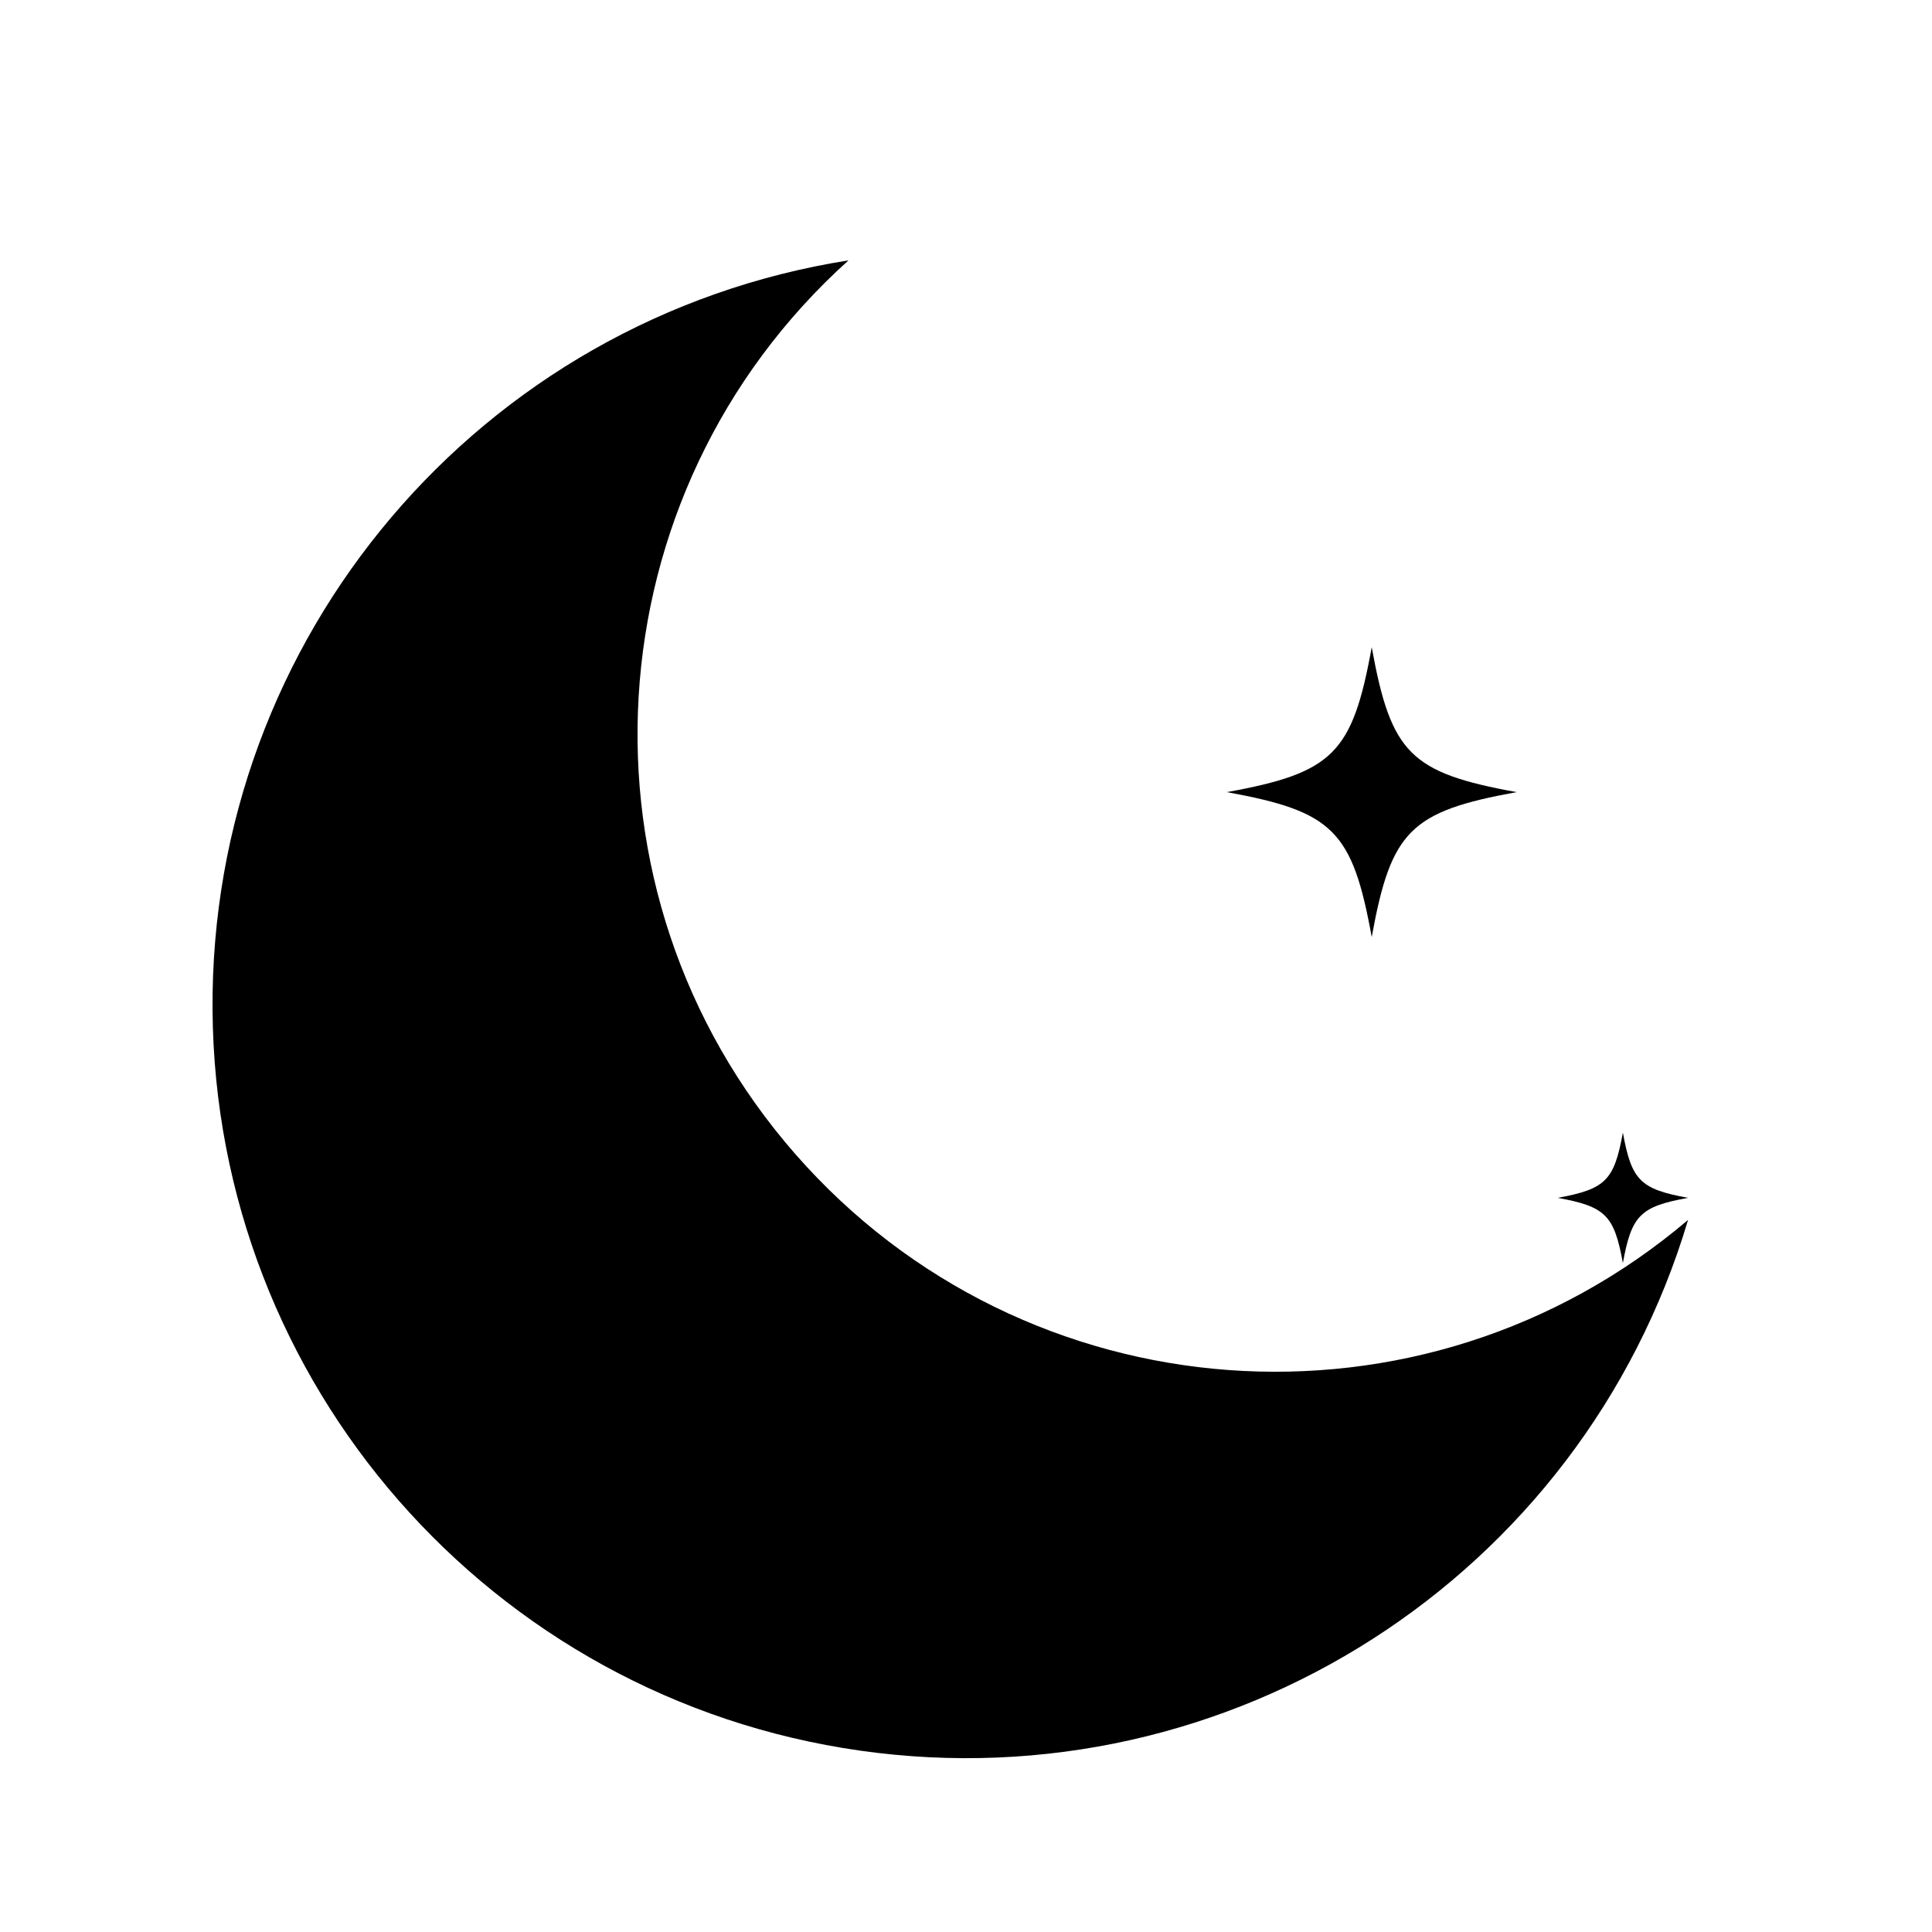
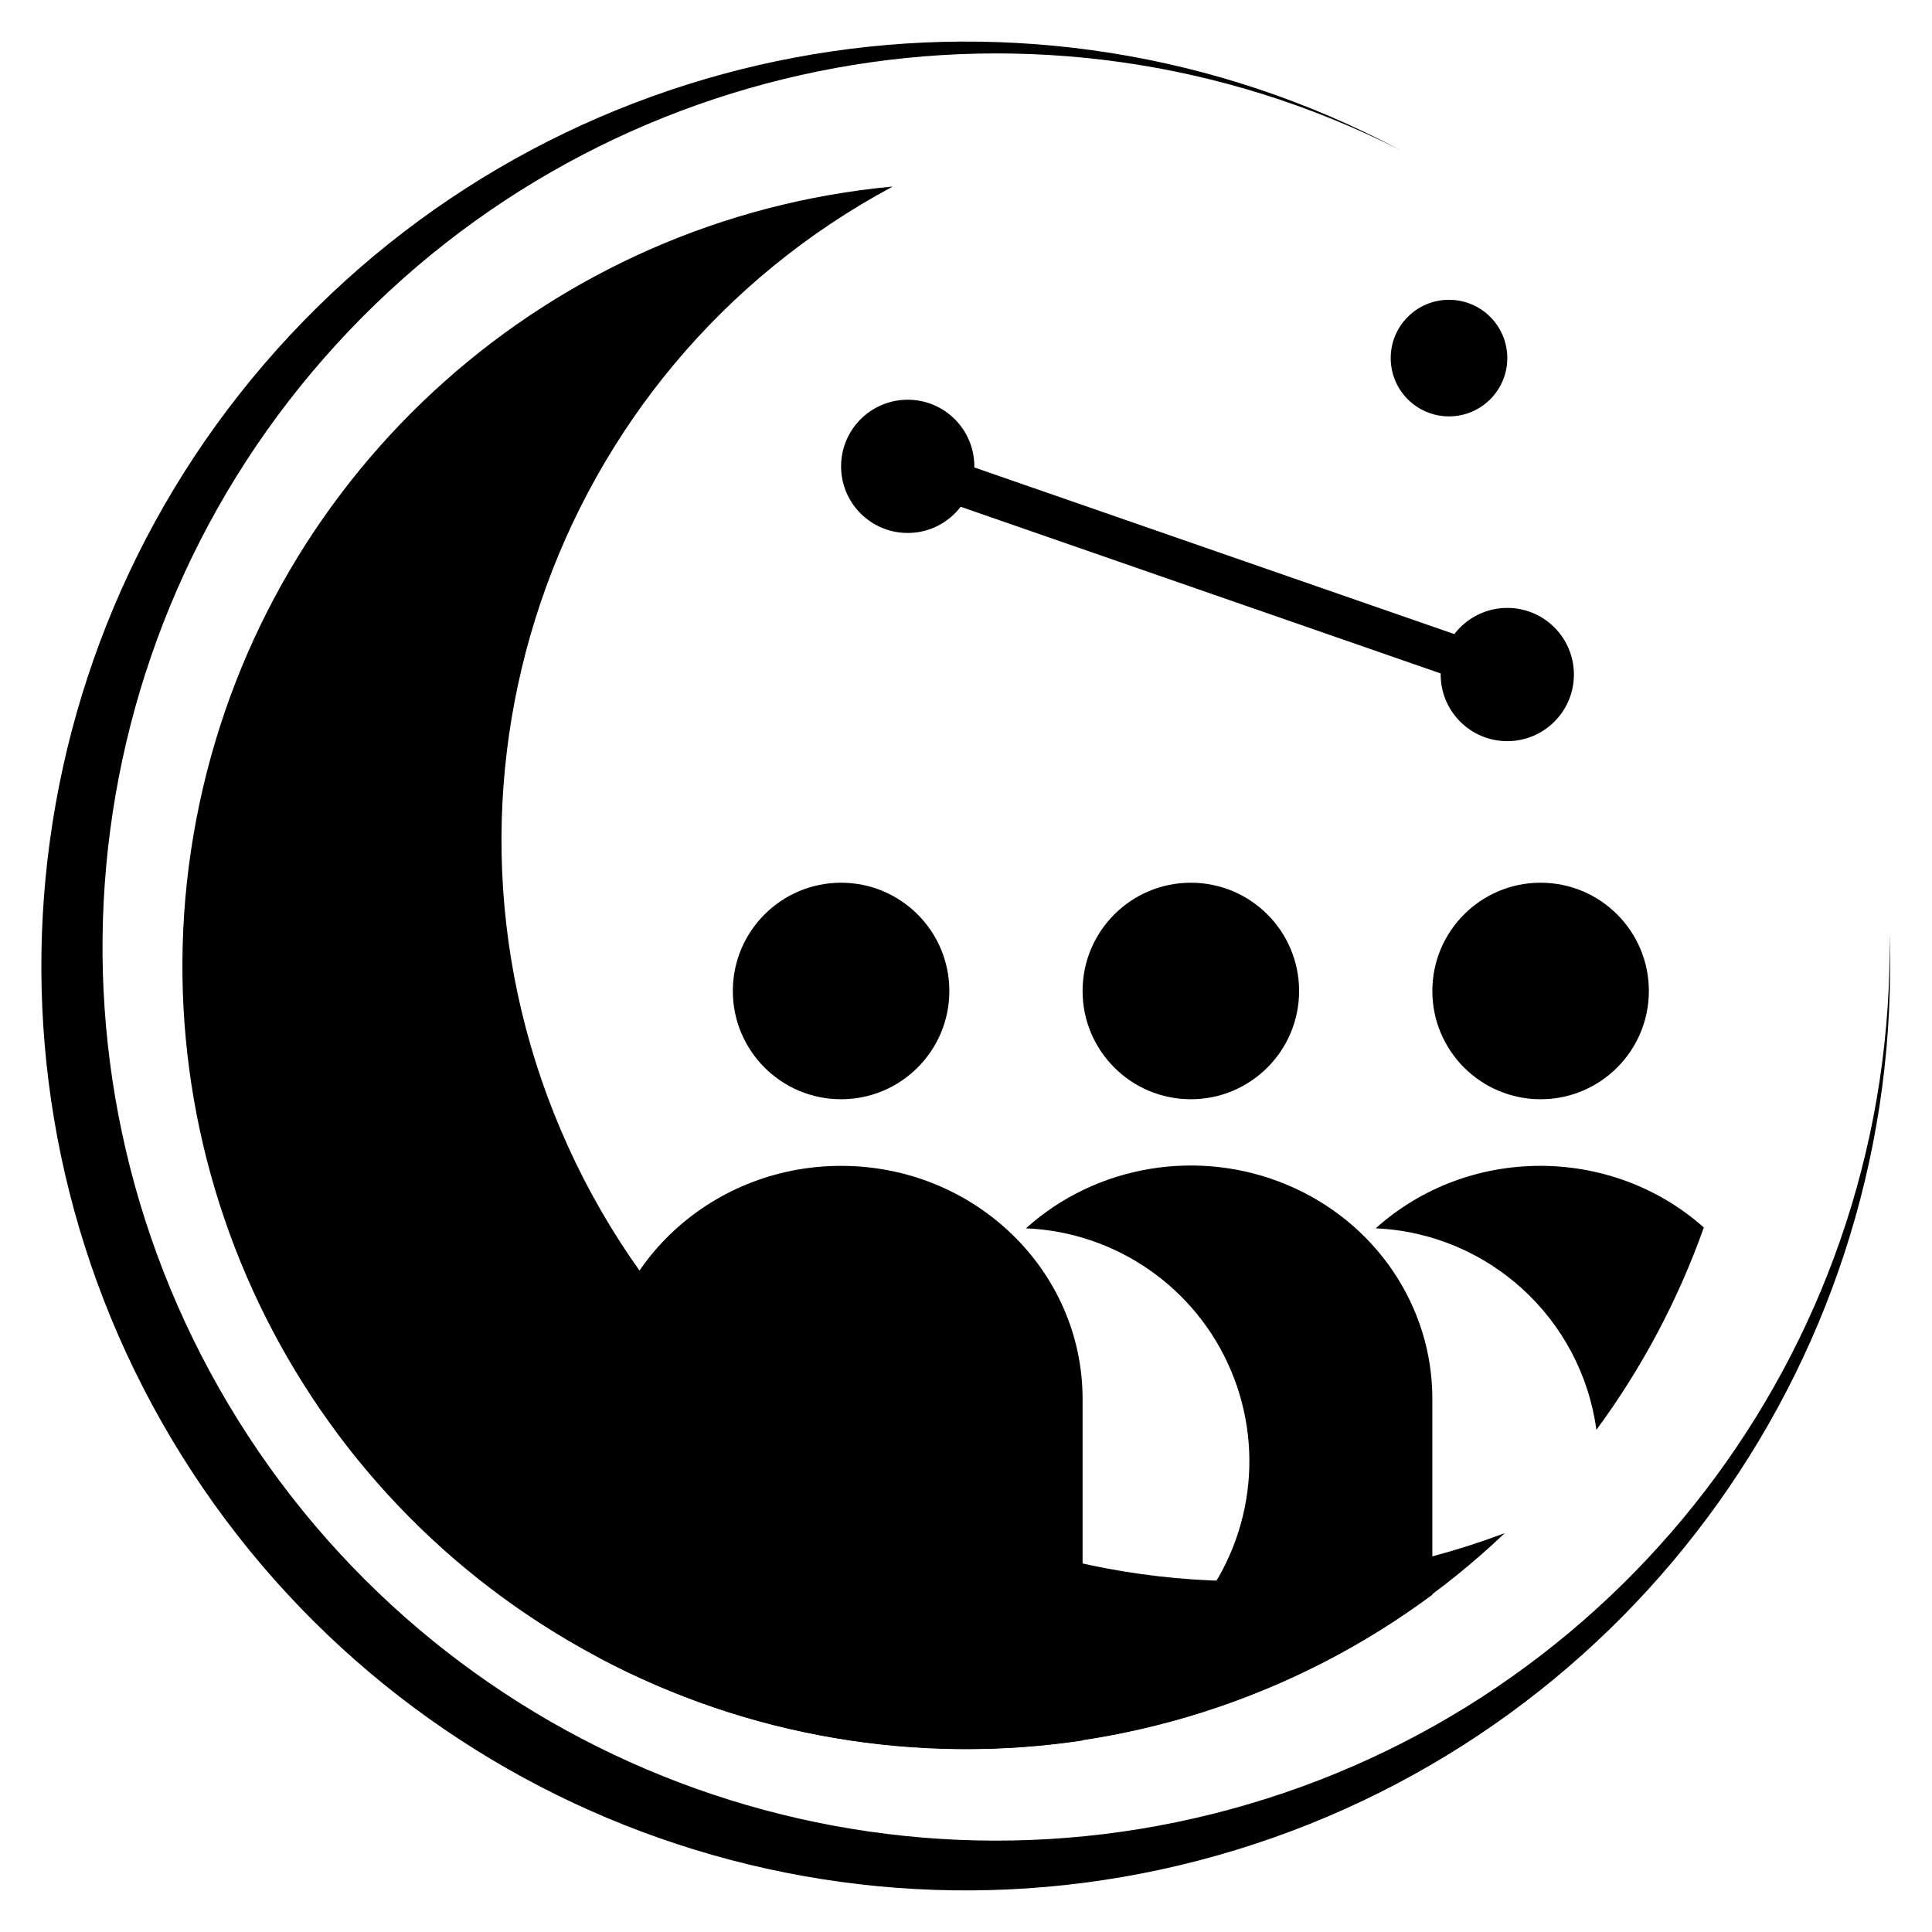
- <svg xmlns="http://www.w3.org/2000/svg" viewBox="0 0 200.00 200.00" width="200" height="200" role="img" aria-label="نشان ماهرو">
-   <defs />
-   <path d="M87.835 26.954 A78.000 78.000 0 1 0 174.749 126.284 A66.000 66.000 0 0 1 87.835 26.954 Z" fill="currentColor" />
-   <path d="M142.000 67.000 C144.000 78.000 146.000 80.000 157.000 82.000 C146.000 84.000 144.000 86.000 142.000 97.000 C140.000 86.000 138.000 84.000 127.000 82.000 C138.000 80.000 140.000 78.000 142.000 67.000 Z" fill="currentColor" />
-   <path d="M168.000 117.250 C168.900 122.200 169.800 123.100 174.750 124.000 C169.800 124.900 168.900 125.800 168.000 130.750 C167.100 125.800 166.200 124.900 161.250 124.000 C166.200 123.100 167.100 122.200 168.000 117.250 Z" fill="currentColor" />
+ <svg xmlns="http://www.w3.org/2000/svg" viewBox="140 140 232 232" width="232" height="232" role="img" aria-label="نشان ماهرو">
+   <g id="crescent" fill="currentColor">
+     <path id="crescent-outer" d="M308.1 158A111 111 0 1 0 366.9 252.1A107.3 107.3 0 1 1 308.1 158Z" />
+     <path id="crescent-inner" d="M247.2 162.4A94 94 0 1 0 320.7 324.1A89 89 0 0 1 247.2 162.4Z" />
+   </g>
+   <g id="figures" fill="currentColor">
+     <g id="heads">
+       <circle cx="241" cy="259" r="13" />
+       <circle cx="283" cy="259" r="13" />
+       <circle cx="325" cy="259" r="13" />
+     </g>
+     <g id="shoulders">
+       <path d="M212 308A29 28 0 0 1 270 308V349A94 94 0 0 1 212 339.1Z" />
+       <path d="M263.2 287.5A29 28 0 0 1 312 308V331.5A94 94 0 0 1 254 350V342.3A28 28 0 1 0 263.2 287.5Z" />
+       <path d="M305.2 287.5A29 28 0 0 1 344.6 287.4A94 94 0 0 1 331.7 311.7A28 28 0 0 0 305.2 287.5Z" />
+     </g>
+   </g>
+   <g id="constellation">
+     <line id="constellation-link" x1="249" y1="196" x2="321" y2="221" stroke="currentColor" stroke-width="5" stroke-linecap="round" />
+     <g id="stars" fill="currentColor">
+       <circle cx="249" cy="196" r="8" />
+       <circle cx="321" cy="221" r="8" />
+       <circle cx="314" cy="183" r="7" />
+     </g>
+   </g>
</svg>
